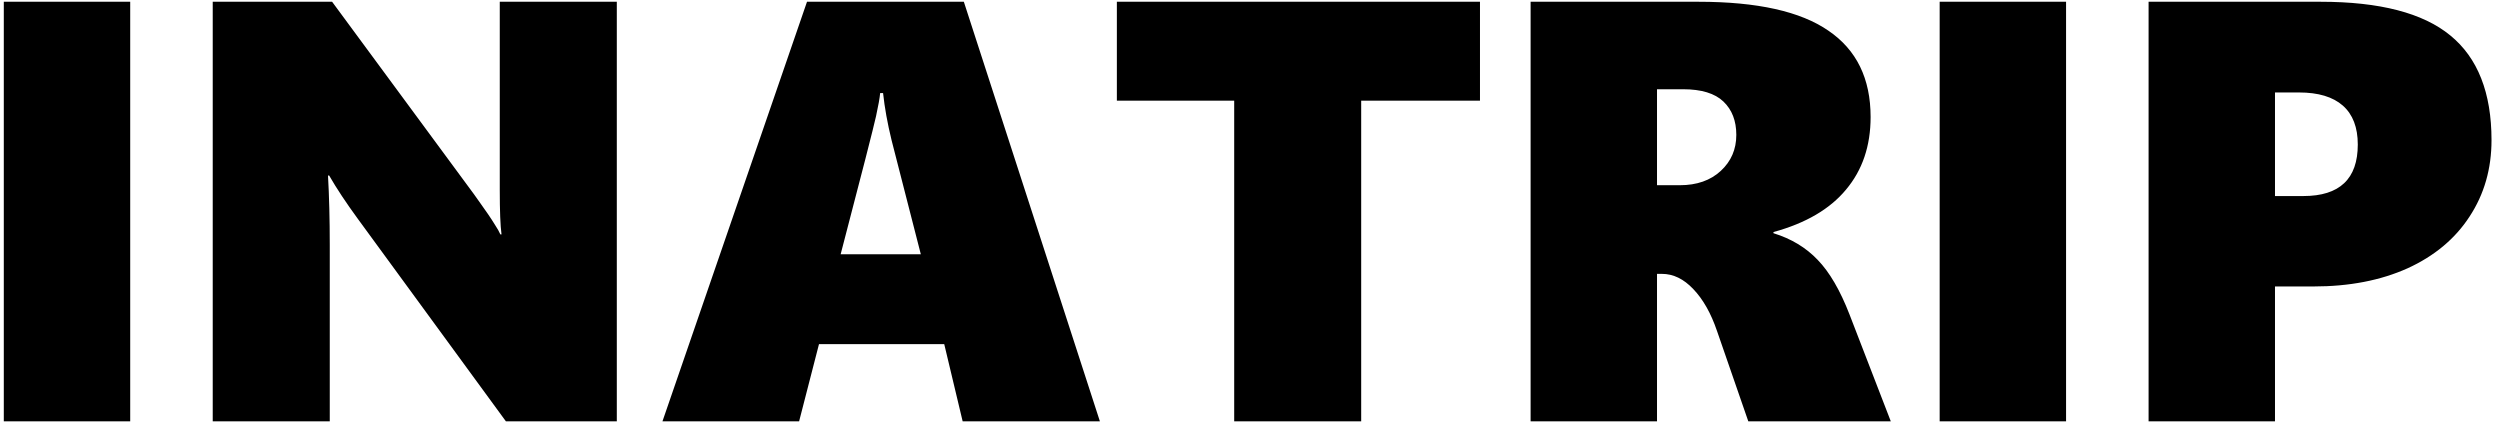
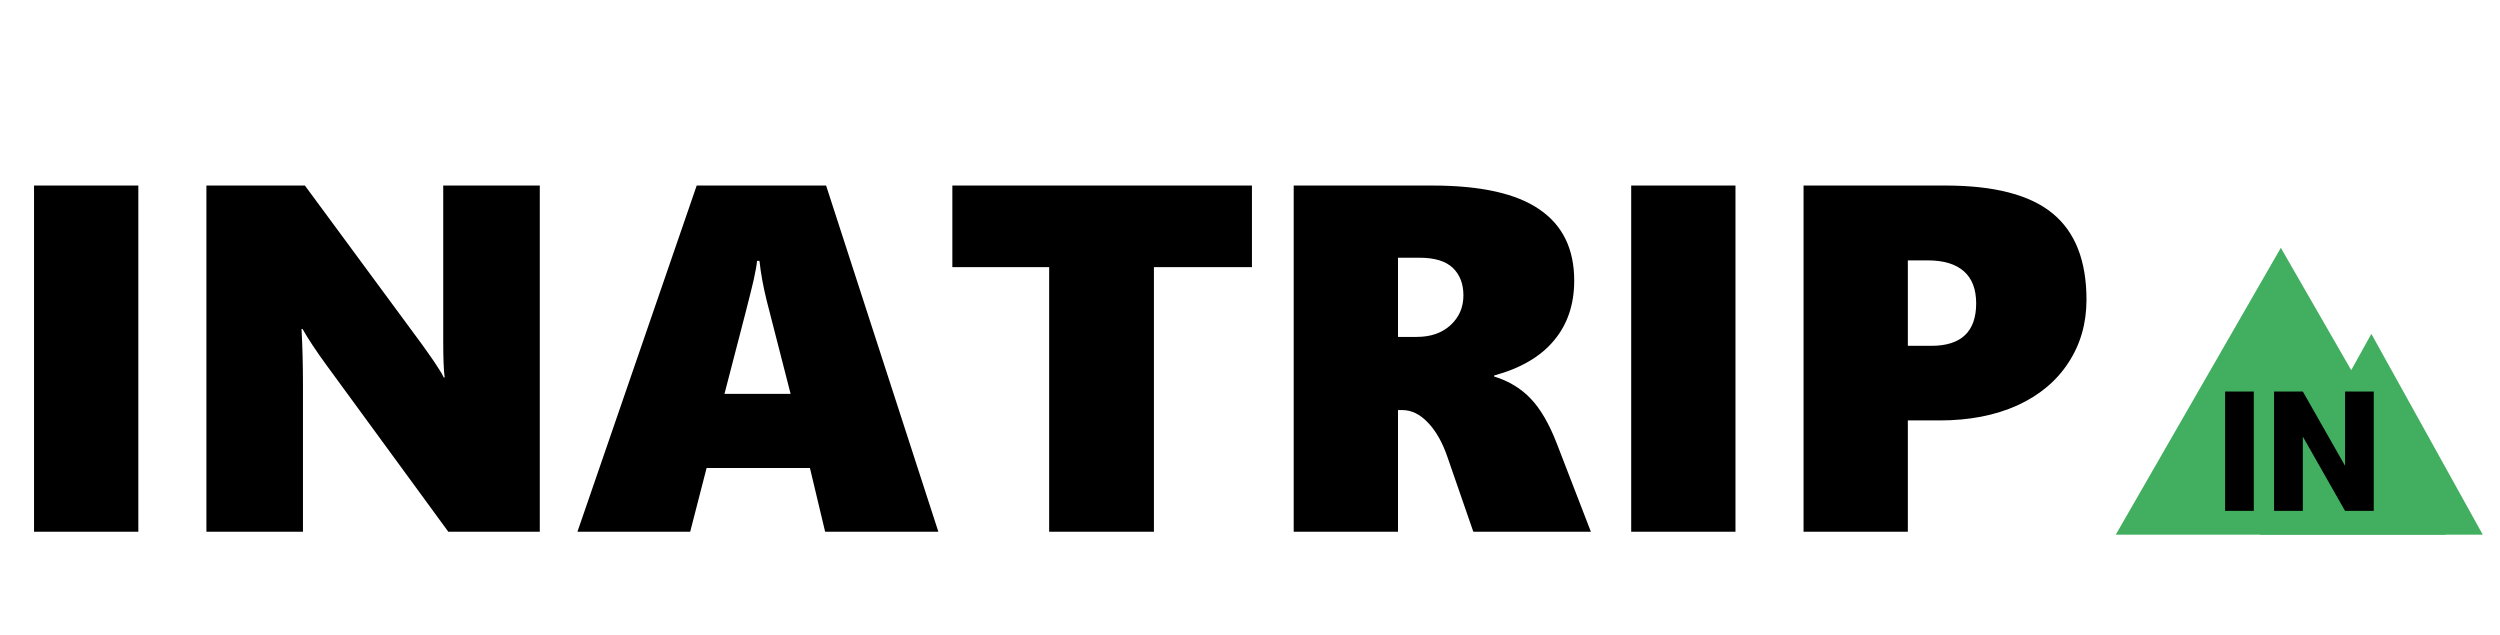
- <svg xmlns="http://www.w3.org/2000/svg" width="267" height="45" viewBox="0 0 267 45" fill="none">
-   <path d="M0.406 45V0.188H13.906V45H0.406ZM54.031 45L38.219 23.375C36.969 21.667 35.948 20.125 35.156 18.75H35.031C35.156 20.958 35.219 23.438 35.219 26.188V45H22.719V0.188H35.469L50.625 20.75C50.812 21.021 51.042 21.344 51.312 21.719C51.583 22.094 51.854 22.479 52.125 22.875C52.396 23.271 52.646 23.656 52.875 24.031C53.125 24.406 53.312 24.74 53.438 25.031H53.562C53.438 24.115 53.375 22.531 53.375 20.281V0.188H65.875V45H54.031ZM102.812 45L100.844 36.75H87.469L85.344 45H70.75L86.188 0.188H102.938L117.469 45H102.812ZM94.312 9.938H94C93.958 10.438 93.812 11.26 93.562 12.406C93.312 13.552 92.052 18.469 89.781 27.156H98.344L95.219 14.969C94.781 13.177 94.479 11.5 94.312 9.938ZM145.375 10.75V45H131.812V10.75H119.281V0.188H158.062V10.75H145.375ZM186.719 45L183.375 35.344C182.729 33.448 181.885 31.958 180.844 30.875C179.823 29.792 178.708 29.25 177.5 29.25H176.969V45H163.469V0.188H181.406C187.677 0.188 192.302 1.219 195.281 3.281C198.281 5.323 199.781 8.396 199.781 12.5C199.781 15.583 198.906 18.167 197.156 20.25C195.427 22.333 192.844 23.844 189.406 24.781V24.906C191.302 25.49 192.875 26.438 194.125 27.75C195.396 29.062 196.531 31.01 197.531 33.594L201.938 45H186.719ZM185.438 14.406C185.438 12.906 184.979 11.719 184.062 10.844C183.146 9.969 181.708 9.531 179.75 9.531H176.969V19.781H179.406C181.219 19.781 182.677 19.271 183.781 18.25C184.885 17.229 185.438 15.948 185.438 14.406ZM207.156 45V0.188H220.656V45H207.156ZM266.094 14.969C266.094 18.031 265.312 20.75 263.75 23.125C262.208 25.5 260 27.344 257.125 28.656C254.25 29.948 250.906 30.594 247.094 30.594H242.969V45H229.469V0.188H247.844C254.156 0.188 258.771 1.385 261.688 3.781C264.625 6.177 266.094 9.906 266.094 14.969ZM251.812 15.438C251.812 13.604 251.281 12.219 250.219 11.281C249.156 10.344 247.594 9.875 245.531 9.875H242.969V20.938H246C249.875 20.938 251.812 19.104 251.812 15.438Z" fill="black" />
+ <svg xmlns="http://www.w3.org/2000/svg" width="268" height="68" viewBox="0 0 268 68" fill="none">
+   <path d="M3.649 57V19.89H14.829V57H3.649ZM48.057 57L34.962 39.092C33.927 37.677 33.082 36.4 32.426 35.262H32.323C32.426 37.09 32.478 39.144 32.478 41.421V57H22.127V19.89H32.685L45.236 36.918C45.392 37.142 45.581 37.41 45.806 37.72C46.03 38.031 46.254 38.35 46.478 38.678C46.703 39.005 46.91 39.325 47.1 39.635C47.307 39.946 47.462 40.222 47.565 40.463H47.669C47.565 39.704 47.514 38.393 47.514 36.53V19.89H57.865V57H48.057ZM88.454 57L86.824 50.168H75.748L73.988 57H61.902L74.686 19.89H88.558L100.591 57H88.454ZM81.415 27.964H81.156C81.122 28.378 81.001 29.059 80.794 30.008C80.587 30.957 79.543 35.029 77.663 42.223H84.753L82.165 32.13C81.803 30.647 81.553 29.258 81.415 27.964ZM123.701 28.637V57H112.47V28.637H102.092V19.89H134.208V28.637H123.701ZM157.939 57L155.17 49.003C154.635 47.433 153.936 46.2 153.074 45.303C152.228 44.406 151.305 43.957 150.305 43.957H149.865V57H138.685V19.89H153.54C158.733 19.89 162.563 20.744 165.03 22.452C167.514 24.142 168.756 26.687 168.756 30.086C168.756 32.639 168.032 34.779 166.583 36.504C165.151 38.229 163.011 39.48 160.165 40.256V40.36C161.735 40.843 163.037 41.628 164.072 42.715C165.125 43.802 166.065 45.415 166.893 47.554L170.542 57H157.939ZM156.878 31.665C156.878 30.422 156.498 29.439 155.739 28.714C154.98 27.99 153.79 27.627 152.168 27.627H149.865V36.116H151.883C153.384 36.116 154.592 35.693 155.506 34.848C156.421 34.002 156.878 32.941 156.878 31.665ZM174.864 57V19.89H186.043V57H174.864ZM223.671 32.13C223.671 34.666 223.024 36.918 221.73 38.885C220.454 40.852 218.625 42.378 216.244 43.465C213.863 44.535 211.094 45.07 207.937 45.07H204.521V57H193.341V19.89H208.558C213.786 19.89 217.607 20.882 220.022 22.866C222.455 24.85 223.671 27.938 223.671 32.13ZM211.845 32.519C211.845 31 211.405 29.853 210.525 29.077C209.645 28.3 208.351 27.912 206.643 27.912H204.521V37.073H207.031C210.24 37.073 211.845 35.555 211.845 32.519Z" fill="black" />
+   <path d="M244.505 26.567L262.198 57.315H226.811L244.505 26.567Z" fill="#41AE60" />
+   <path d="M254.209 35.792L266.152 57.316H242.267L254.209 35.792Z" fill="#41AE60" />
+   <path d="M241.607 41.971V54.768H238.531V41.971H241.607ZM254.466 41.971V54.768H251.39L246.863 46.805V54.768H243.778V41.971H246.863L251.39 49.934V41.971H254.466Z" fill="black" />
</svg>
